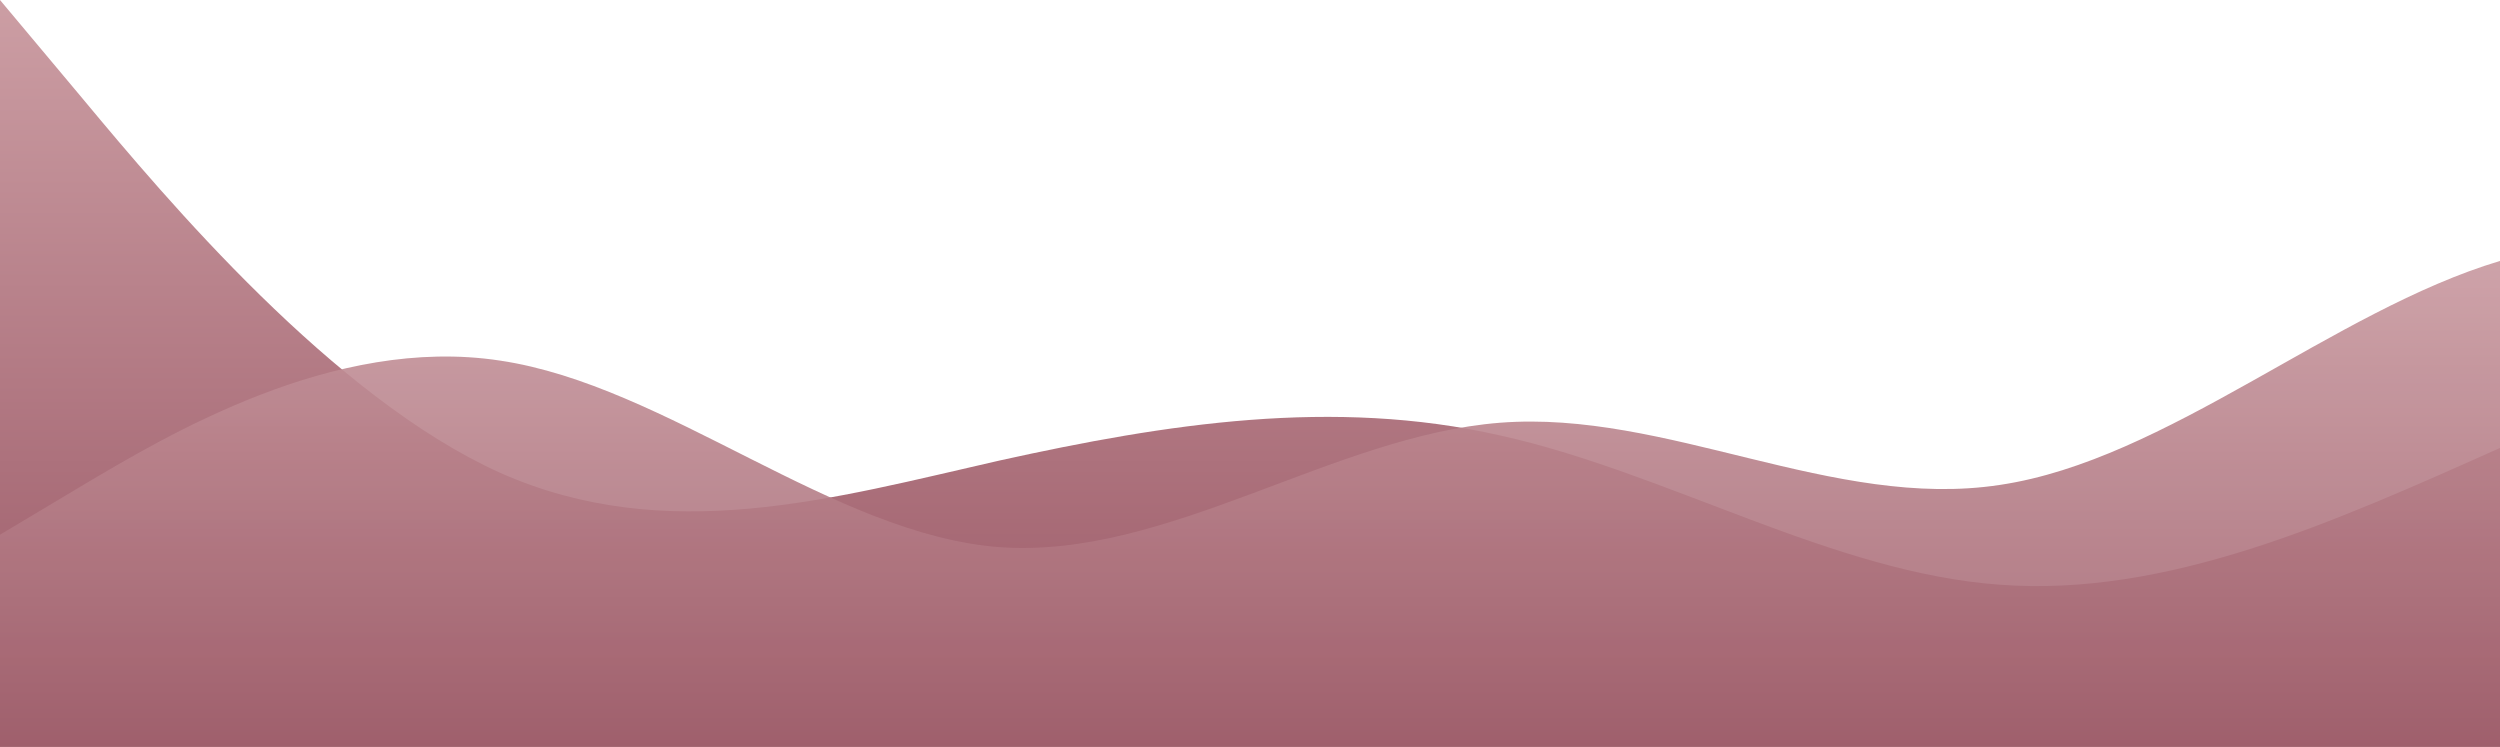
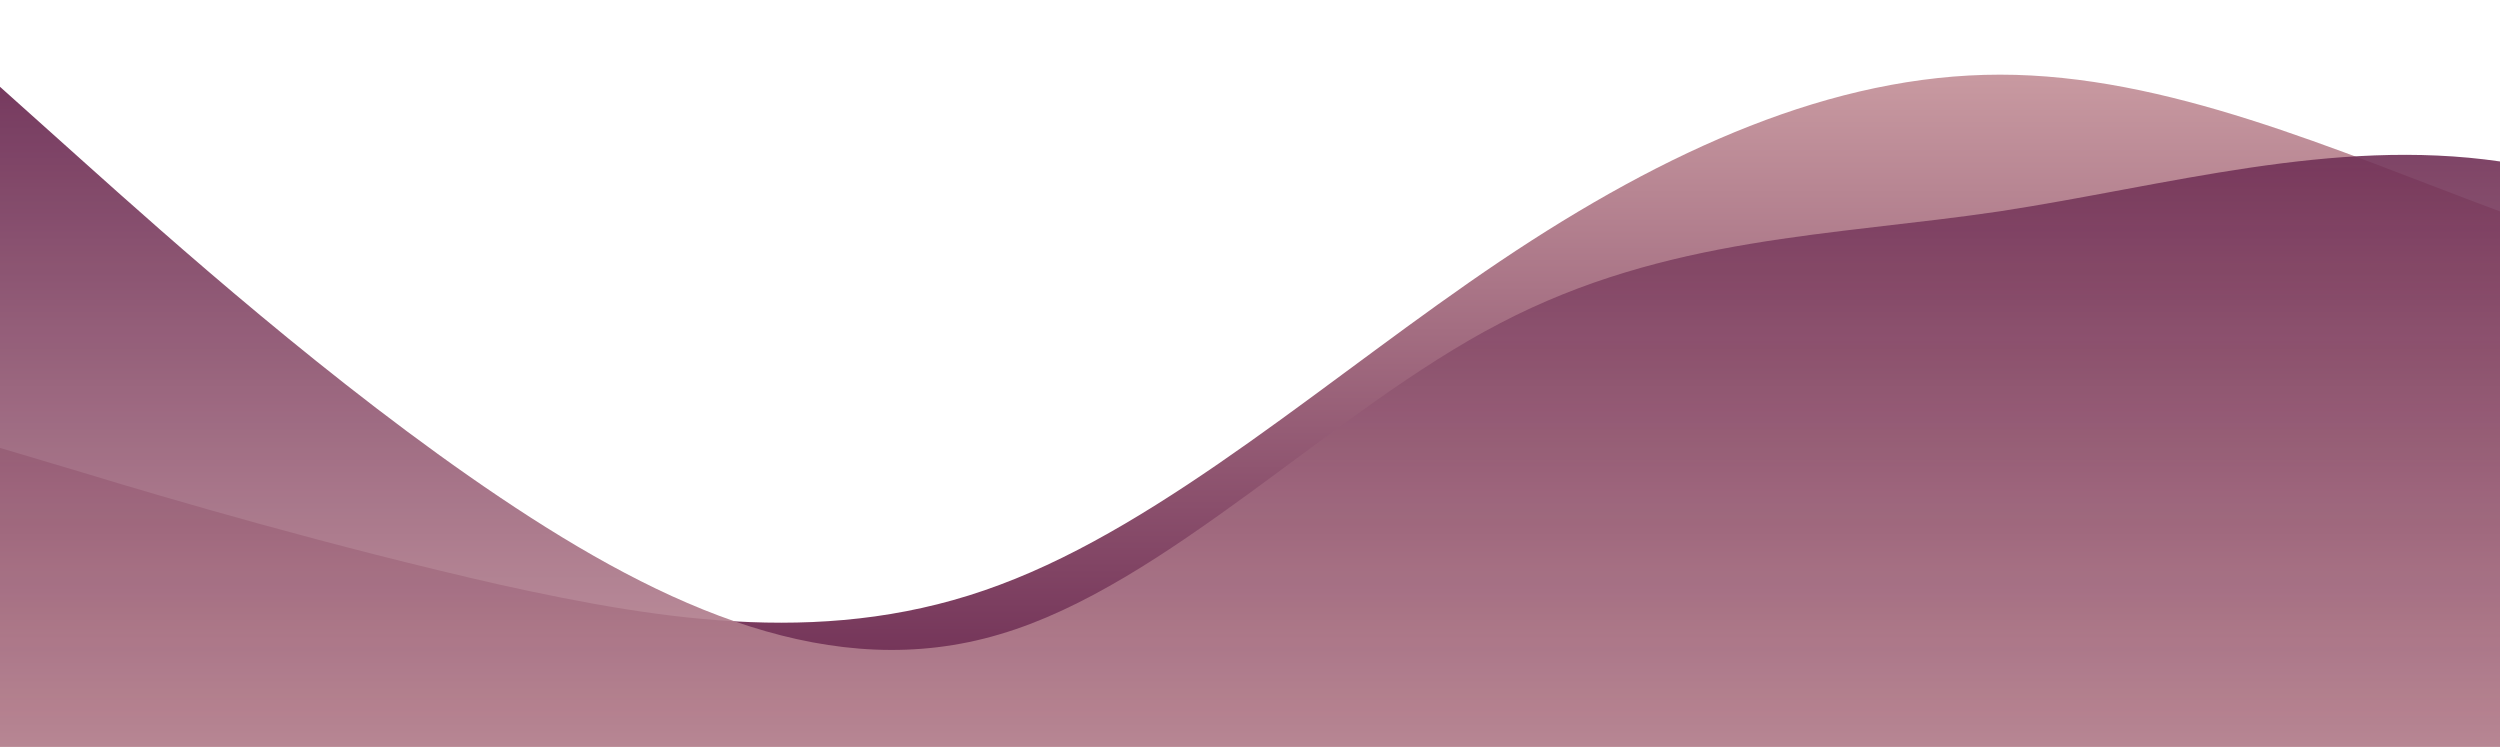
<svg xmlns="http://www.w3.org/2000/svg" id="wave" style="transform:rotate(0deg); transition: 0.3s" viewBox="0 0 1440 430" version="1.1">
  <defs>
    <linearGradient id="sw-gradient-0" x1="0" x2="0" y1="1" y2="0">
-       <stop stop-color="rgba(153, 86, 100, 1)" offset="0%" />
+       <stop stop-color="rgba(103, 37, 78, 1)" offset="0%" />
      <stop stop-color="rgba(204, 158, 164, 1)" offset="100%" />
    </linearGradient>
  </defs>
-   <path style="transform:translate(0, 0px); opacity:1" fill="url(#sw-gradient-0)" d="M0,0L48,57.3C96,115,192,229,288,272.3C384,315,480,287,576,265.2C672,244,768,229,864,250.8C960,272,1056,330,1152,336.8C1248,344,1344,301,1440,258C1536,215,1632,172,1728,186.3C1824,201,1920,272,2016,286.7C2112,301,2208,258,2304,222.2C2400,186,2496,158,2592,157.7C2688,158,2784,186,2880,172C2976,158,3072,100,3168,71.7C3264,43,3360,43,3456,35.8C3552,29,3648,14,3744,7.2C3840,0,3936,0,4032,35.8C4128,72,4224,143,4320,207.8C4416,272,4512,330,4608,344C4704,358,4800,330,4896,329.7C4992,330,5088,358,5184,308.2C5280,258,5376,129,5472,100.3C5568,72,5664,143,5760,207.8C5856,272,5952,330,6048,329.7C6144,330,6240,272,6336,222.2C6432,172,6528,129,6624,157.7C6720,186,6816,287,6864,336.8L6912,387L6912,430L6864,430C6816,430,6720,430,6624,430C6528,430,6432,430,6336,430C6240,430,6144,430,6048,430C5952,430,5856,430,5760,430C5664,430,5568,430,5472,430C5376,430,5280,430,5184,430C5088,430,4992,430,4896,430C4800,430,4704,430,4608,430C4512,430,4416,430,4320,430C4224,430,4128,430,4032,430C3936,430,3840,430,3744,430C3648,430,3552,430,3456,430C3360,430,3264,430,3168,430C3072,430,2976,430,2880,430C2784,430,2688,430,2592,430C2496,430,2400,430,2304,430C2208,430,2112,430,2016,430C1920,430,1824,430,1728,430C1632,430,1536,430,1440,430C1344,430,1248,430,1152,430C1056,430,960,430,864,430C768,430,672,430,576,430C480,430,384,430,288,430C192,430,96,430,48,430L0,430Z" />
+   <path style="transform:translate(0, 0px); opacity:1" fill="url(#sw-gradient-0)" d="M0,258L48,272.3C96,287,192,315,288,336.8C384,358,480,373,576,336.8C672,301,768,215,864,150.5C960,86,1056,43,1152,43C1248,43,1344,86,1440,121.8C1536,158,1632,186,1728,229.3C1824,272,1920,330,2016,308.2C2112,287,2208,186,2304,129C2400,72,2496,57,2592,78.8C2688,100,2784,158,2880,179.2C2976,201,3072,186,3168,215C3264,244,3360,315,3456,351.2C3552,387,3648,387,3744,365.5C3840,344,3936,301,4032,250.8C4128,201,4224,143,4320,100.3C4416,57,4512,29,4608,28.7C4704,29,4800,57,4896,114.7C4992,172,5088,258,5184,293.8C5280,330,5376,315,5472,265.2C5568,215,5664,129,5760,136.2C5856,143,5952,244,6048,279.5C6144,315,6240,287,6336,293.8C6432,301,6528,344,6624,344C6720,344,6816,301,6864,279.5L6912,258L6912,430L6864,430C6816,430,6720,430,6624,430C6528,430,6432,430,6336,430C6240,430,6144,430,6048,430C5952,430,5856,430,5760,430C5664,430,5568,430,5472,430C5376,430,5280,430,5184,430C5088,430,4992,430,4896,430C4800,430,4704,430,4608,430C4512,430,4416,430,4320,430C4224,430,4128,430,4032,430C3936,430,3840,430,3744,430C3648,430,3552,430,3456,430C3360,430,3264,430,3168,430C3072,430,2976,430,2880,430C2784,430,2688,430,2592,430C2496,430,2400,430,2304,430C2208,430,2112,430,2016,430C1920,430,1824,430,1728,430C1632,430,1536,430,1440,430C1344,430,1248,430,1152,430C1056,430,960,430,864,430C768,430,672,430,576,430C480,430,384,430,288,430C192,430,96,430,48,430L0,430Z" />
  <defs>
    <linearGradient id="sw-gradient-1" x1="0" x2="0" y1="1" y2="0">
-       <stop stop-color="rgba(153, 86, 100, 1)" offset="0%" />
-       <stop stop-color="rgba(204, 158, 164, 1)" offset="100%" />
+       <stop stop-color="rgba(204, 158, 164, 1)" offset="0%" />
+       <stop stop-color="rgba(103, 37, 78, 1)" offset="100%" />
    </linearGradient>
  </defs>
-   <path style="transform:translate(0, 50px); opacity:0.9" fill="url(#sw-gradient-1)" d="M0,258L48,229.3C96,201,192,143,288,157.7C384,172,480,258,576,265.2C672,272,768,201,864,193.5C960,186,1056,244,1152,229.3C1248,215,1344,129,1440,100.3C1536,72,1632,100,1728,129C1824,158,1920,186,2016,207.8C2112,229,2208,244,2304,243.7C2400,244,2496,229,2592,215C2688,201,2784,186,2880,150.5C2976,115,3072,57,3168,78.8C3264,100,3360,201,3456,258C3552,315,3648,330,3744,344C3840,358,3936,373,4032,315.3C4128,258,4224,129,4320,114.7C4416,100,4512,201,4608,229.3C4704,258,4800,215,4896,200.7C4992,186,5088,201,5184,229.3C5280,258,5376,301,5472,329.7C5568,358,5664,373,5760,322.5C5856,272,5952,158,6048,129C6144,100,6240,158,6336,207.8C6432,258,6528,301,6624,322.5C6720,344,6816,344,6864,344L6912,344L6912,430L6864,430C6816,430,6720,430,6624,430C6528,430,6432,430,6336,430C6240,430,6144,430,6048,430C5952,430,5856,430,5760,430C5664,430,5568,430,5472,430C5376,430,5280,430,5184,430C5088,430,4992,430,4896,430C4800,430,4704,430,4608,430C4512,430,4416,430,4320,430C4224,430,4128,430,4032,430C3936,430,3840,430,3744,430C3648,430,3552,430,3456,430C3360,430,3264,430,3168,430C3072,430,2976,430,2880,430C2784,430,2688,430,2592,430C2496,430,2400,430,2304,430C2208,430,2112,430,2016,430C1920,430,1824,430,1728,430C1632,430,1536,430,1440,430C1344,430,1248,430,1152,430C1056,430,960,430,864,430C768,430,672,430,576,430C480,430,384,430,288,430C192,430,96,430,48,430L0,430Z" />
+   <path style="transform:translate(0, 50px); opacity:0.9" fill="url(#sw-gradient-1)" d="M0,0L48,43C96,86,192,172,288,236.5C384,301,480,344,576,315.3C672,287,768,186,864,136.2C960,86,1056,86,1152,71.7C1248,57,1344,29,1440,43C1536,57,1632,115,1728,114.7C1824,115,1920,57,2016,93.2C2112,129,2208,258,2304,301C2400,344,2496,301,2592,293.8C2688,287,2784,315,2880,329.7C2976,344,3072,344,3168,286.7C3264,229,3360,115,3456,64.5C3552,14,3648,29,3744,93.2C3840,158,3936,272,4032,279.5C4128,287,4224,186,4320,143.3C4416,100,4512,115,4608,143.3C4704,172,4800,215,4896,215C4992,215,5088,172,5184,186.3C5280,201,5376,272,5472,279.5C5568,287,5664,229,5760,207.8C5856,186,5952,201,6048,229.3C6144,258,6240,301,6336,279.5C6432,258,6528,172,6624,157.7C6720,143,6816,201,6864,229.3L6912,258L6912,430L6864,430C6816,430,6720,430,6624,430C6528,430,6432,430,6336,430C6240,430,6144,430,6048,430C5952,430,5856,430,5760,430C5664,430,5568,430,5472,430C5376,430,5280,430,5184,430C5088,430,4992,430,4896,430C4800,430,4704,430,4608,430C4512,430,4416,430,4320,430C4224,430,4128,430,4032,430C3936,430,3840,430,3744,430C3648,430,3552,430,3456,430C3360,430,3264,430,3168,430C3072,430,2976,430,2880,430C2784,430,2688,430,2592,430C2496,430,2400,430,2304,430C2208,430,2112,430,2016,430C1920,430,1824,430,1728,430C1632,430,1536,430,1440,430C1344,430,1248,430,1152,430C1056,430,960,430,864,430C768,430,672,430,576,430C480,430,384,430,288,430C192,430,96,430,48,430L0,430Z" />
</svg>
